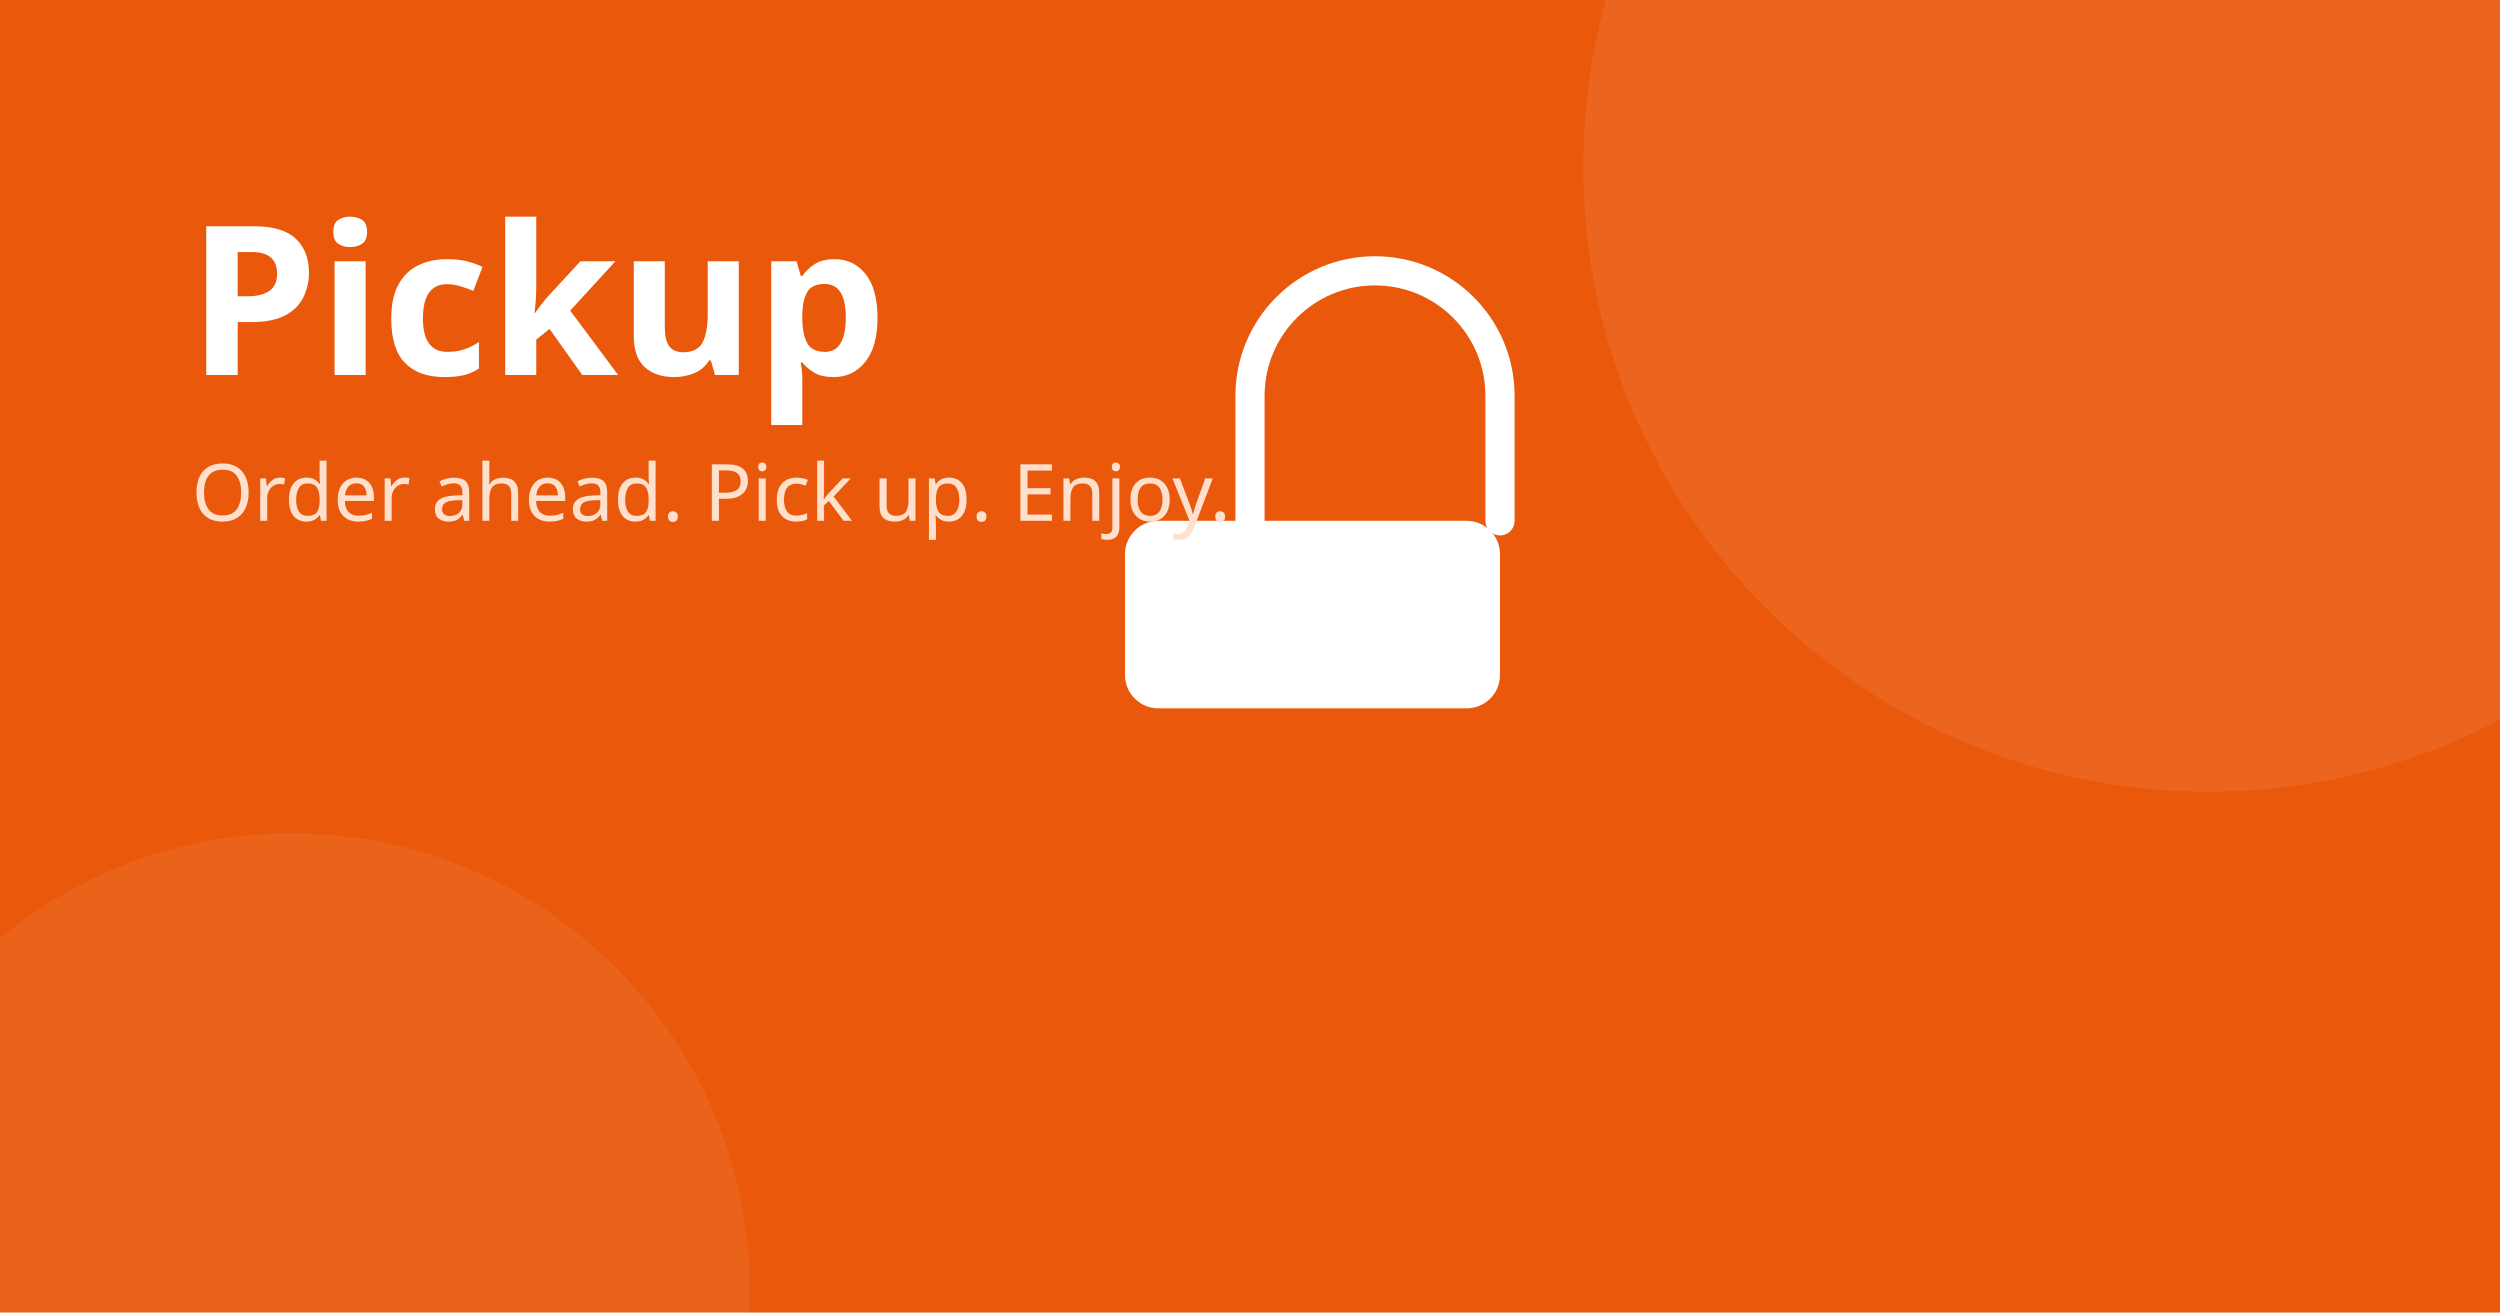
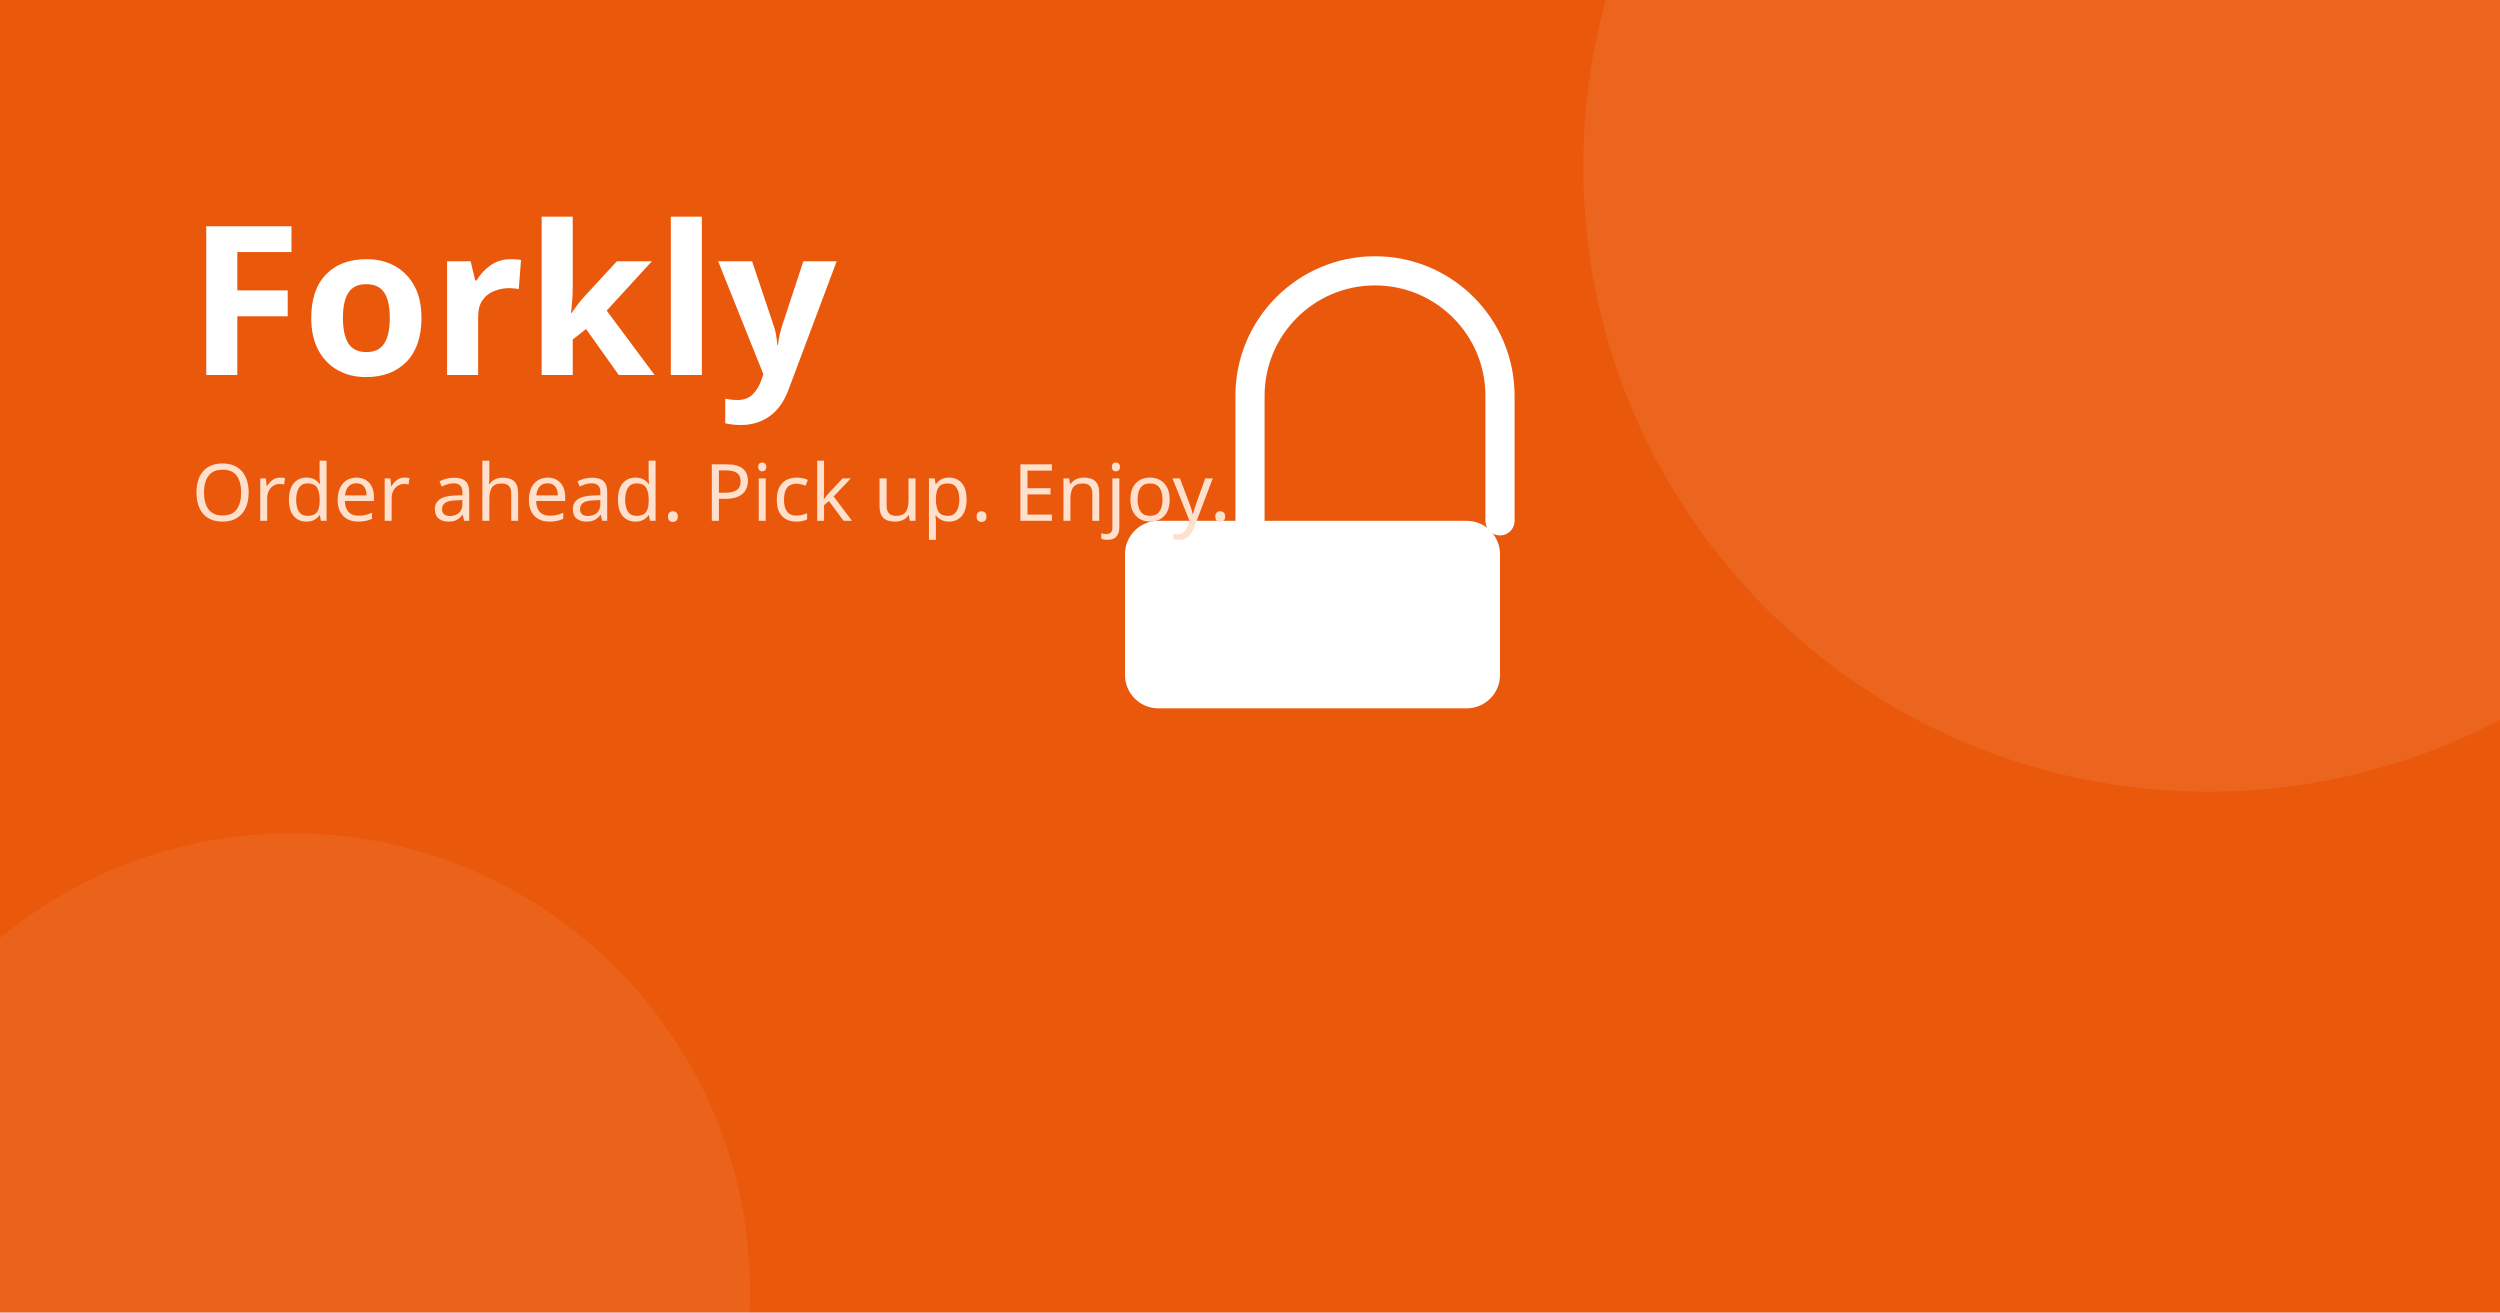
<svg xmlns="http://www.w3.org/2000/svg" width="1200" height="630" viewBox="0 0 1200 630">
  <rect width="1200" height="630" fill="#ea580c" />
  <circle cx="1060" cy="80" r="300" fill="#ffffff" opacity="0.08" />
  <circle cx="140" cy="620" r="220" fill="#ffffff" opacity="0.06" />
  <path d="M600 250v-60a60 60 0 0 1 120 0v60" stroke="#ffffff" stroke-width="14" stroke-linecap="round" fill="none" />
  <rect x="540" y="250" width="180" height="90" rx="16" fill="#ffffff" />
-   <text x="90" y="180" font-family="system-ui, sans-serif" font-size="100" font-weight="700" fill="#ffffff">Pickup</text>
+   <text x="90" y="180" font-family="system-ui, sans-serif" font-size="100" font-weight="700" fill="#ffffff">Forkly</text>
  <text x="92" y="250" font-family="system-ui, sans-serif" font-size="38" fill="#ffe0cc">Order ahead. Pick up. Enjoy.</text>
</svg>
